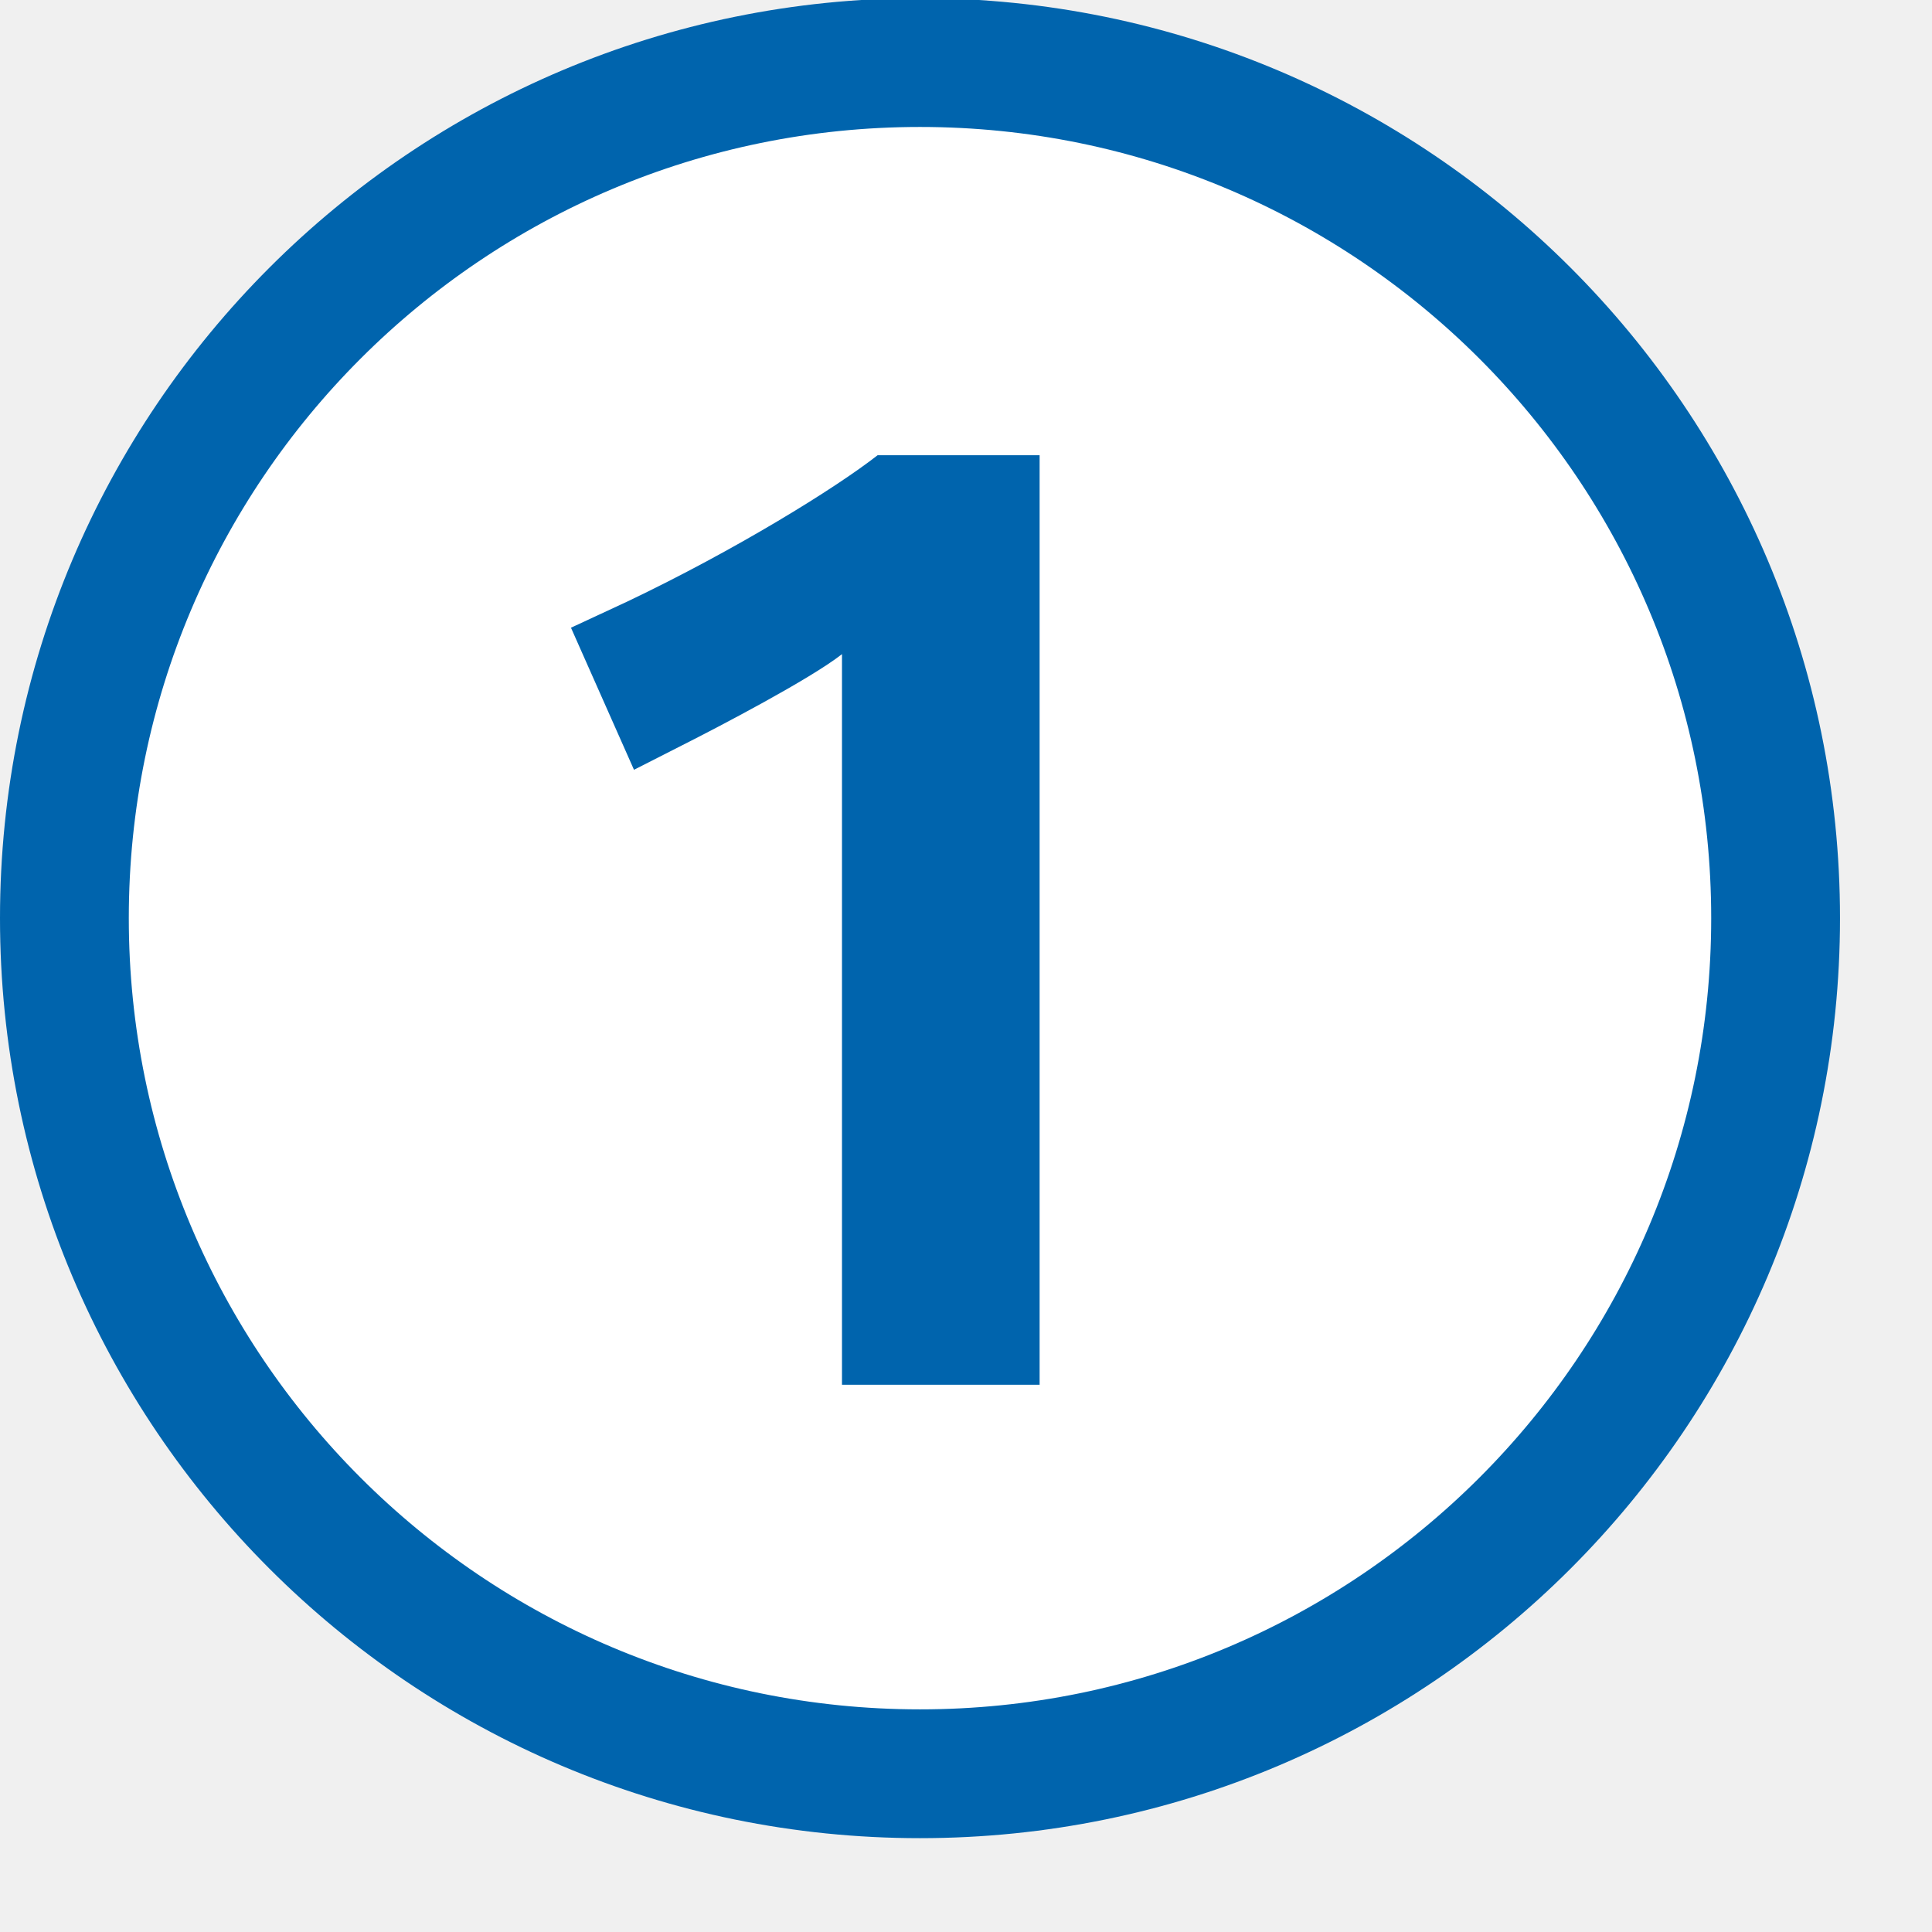
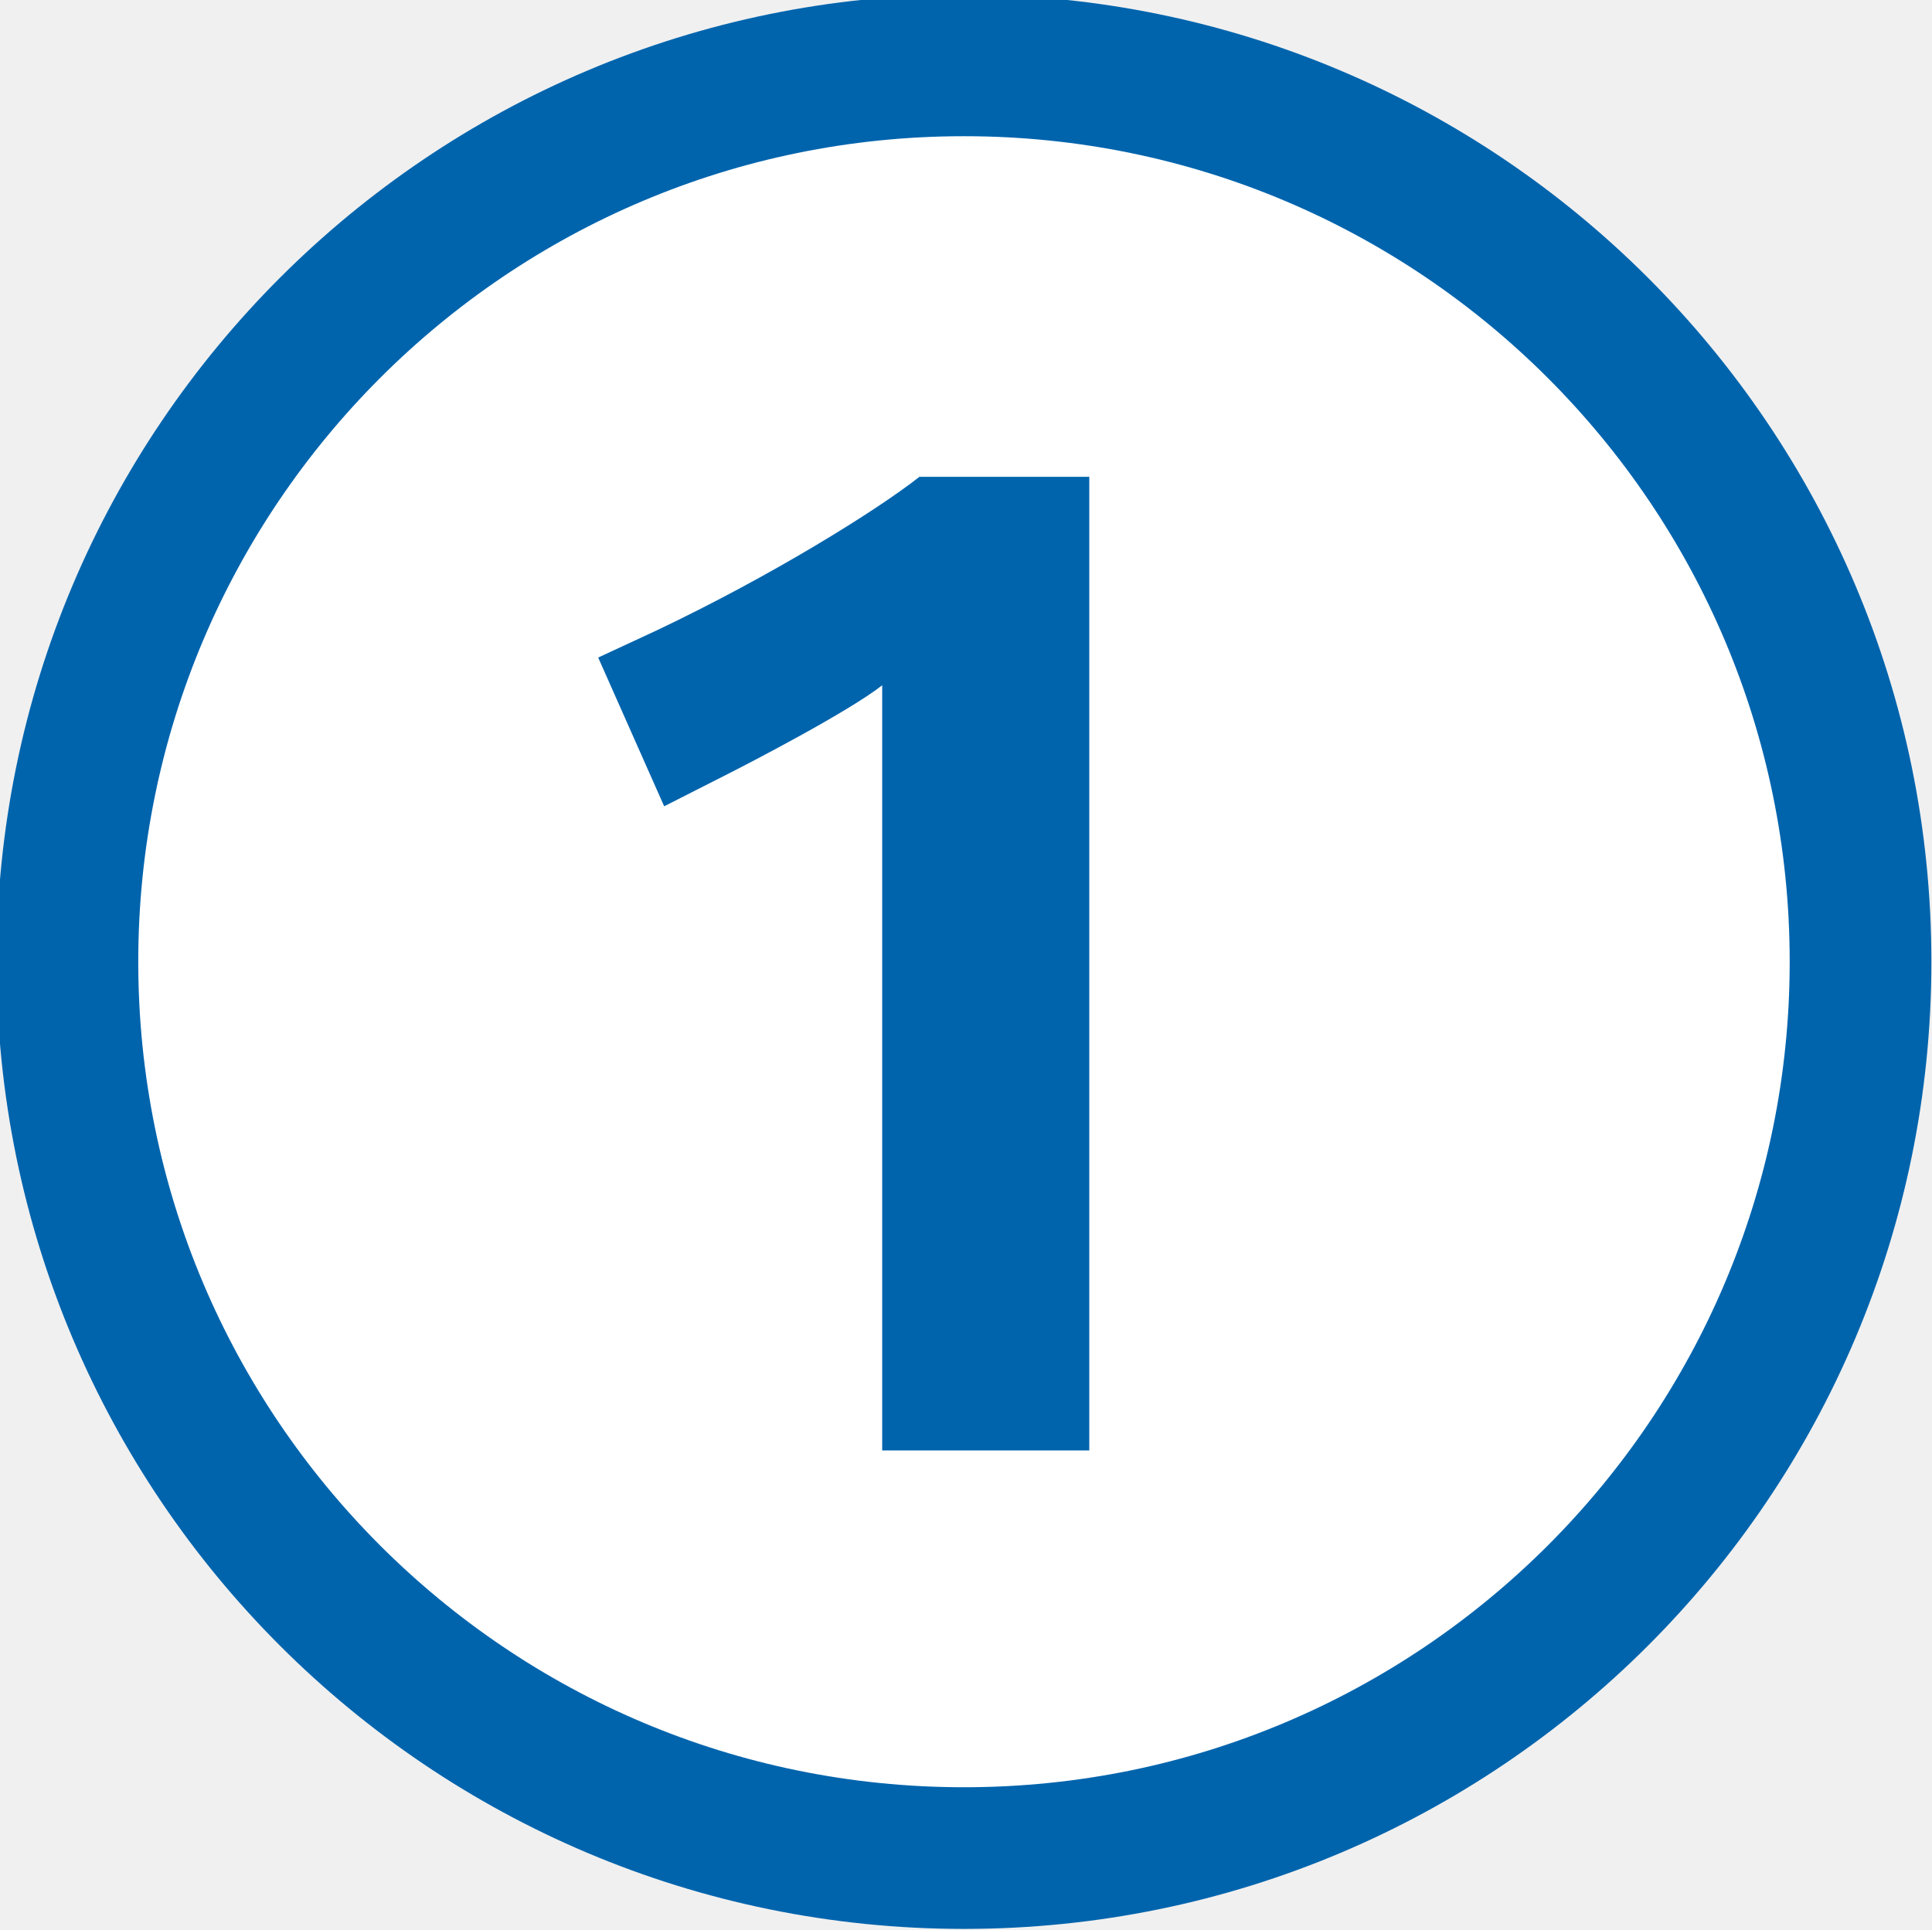
- <svg xmlns="http://www.w3.org/2000/svg" width="1000" height="1000" viewBox="0 0 1050 1050">
-   <circle fill="#fff" stroke="#0064AD" stroke-width="70" stroke-miterlimit="10" cx="500" cy="499" r="465" />
-   <path fill="#0064AD" d="M457.6 752.58V355.51c-17.219 13.562-67.917 39.982-86.583 49.395L344.56 418.36l-34.248-77.21 30.763-14.291c58.646-27.957 112.97-61.524 135.87-79.441h88.064v505.16h-107.4" />
+ <svg xmlns="http://www.w3.org/2000/svg" version="1.1" id="Calque_1" x="0px" y="0px" viewBox="0 0 954.4 953.4" style="enable-background:new 0 0 954.4 953.4;" xml:space="preserve">
+   <style type="text/css">
+ 	.st0{fill:#FFFFFF;stroke:#0064AD;stroke-width:70;stroke-miterlimit:10;}
+ 	.st1{fill:#0064AD;}
+ </style>
+   <circle class="st0" cx="476.2" cy="475.2" r="442.9" />
+   <path class="st1" d="M435.8,716.7V338.6c-16.4,12.9-64.7,38.1-82.5,47l-25.2,12.8l-32.6-73.5l29.3-13.6  c55.9-26.6,107.6-58.6,129.4-75.7h83.9v481.1L435.8,716.7" />
</svg>
